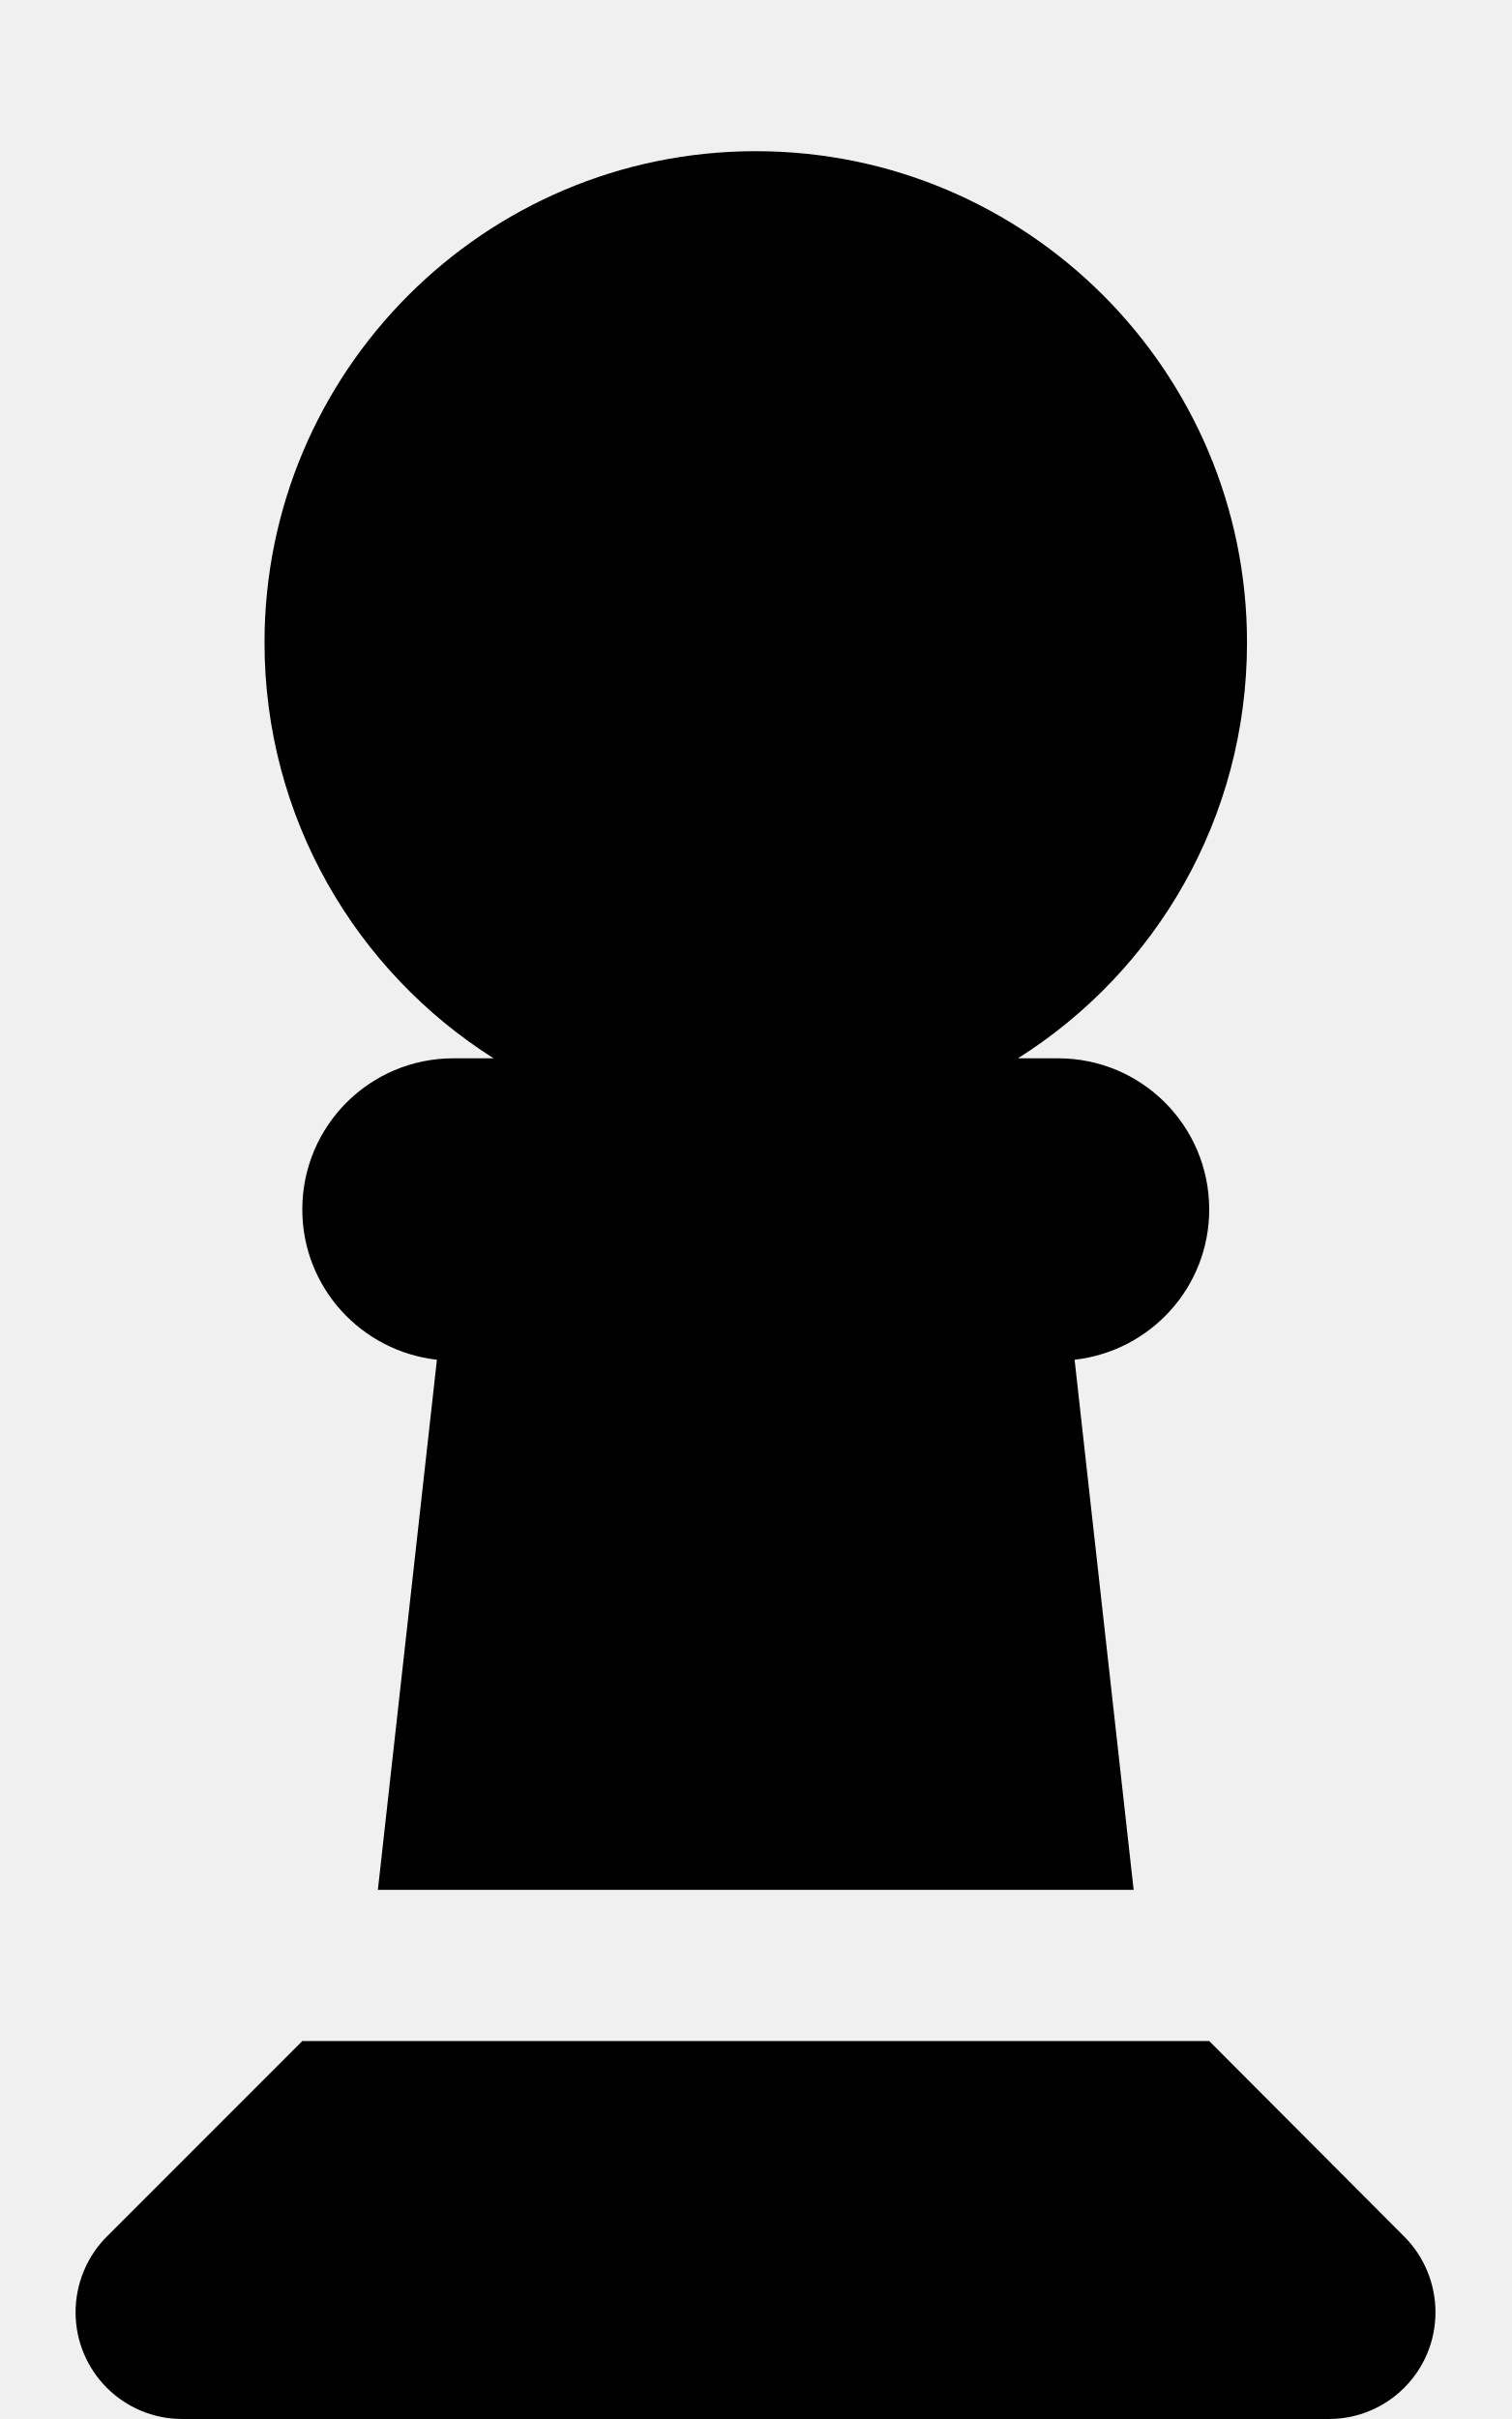
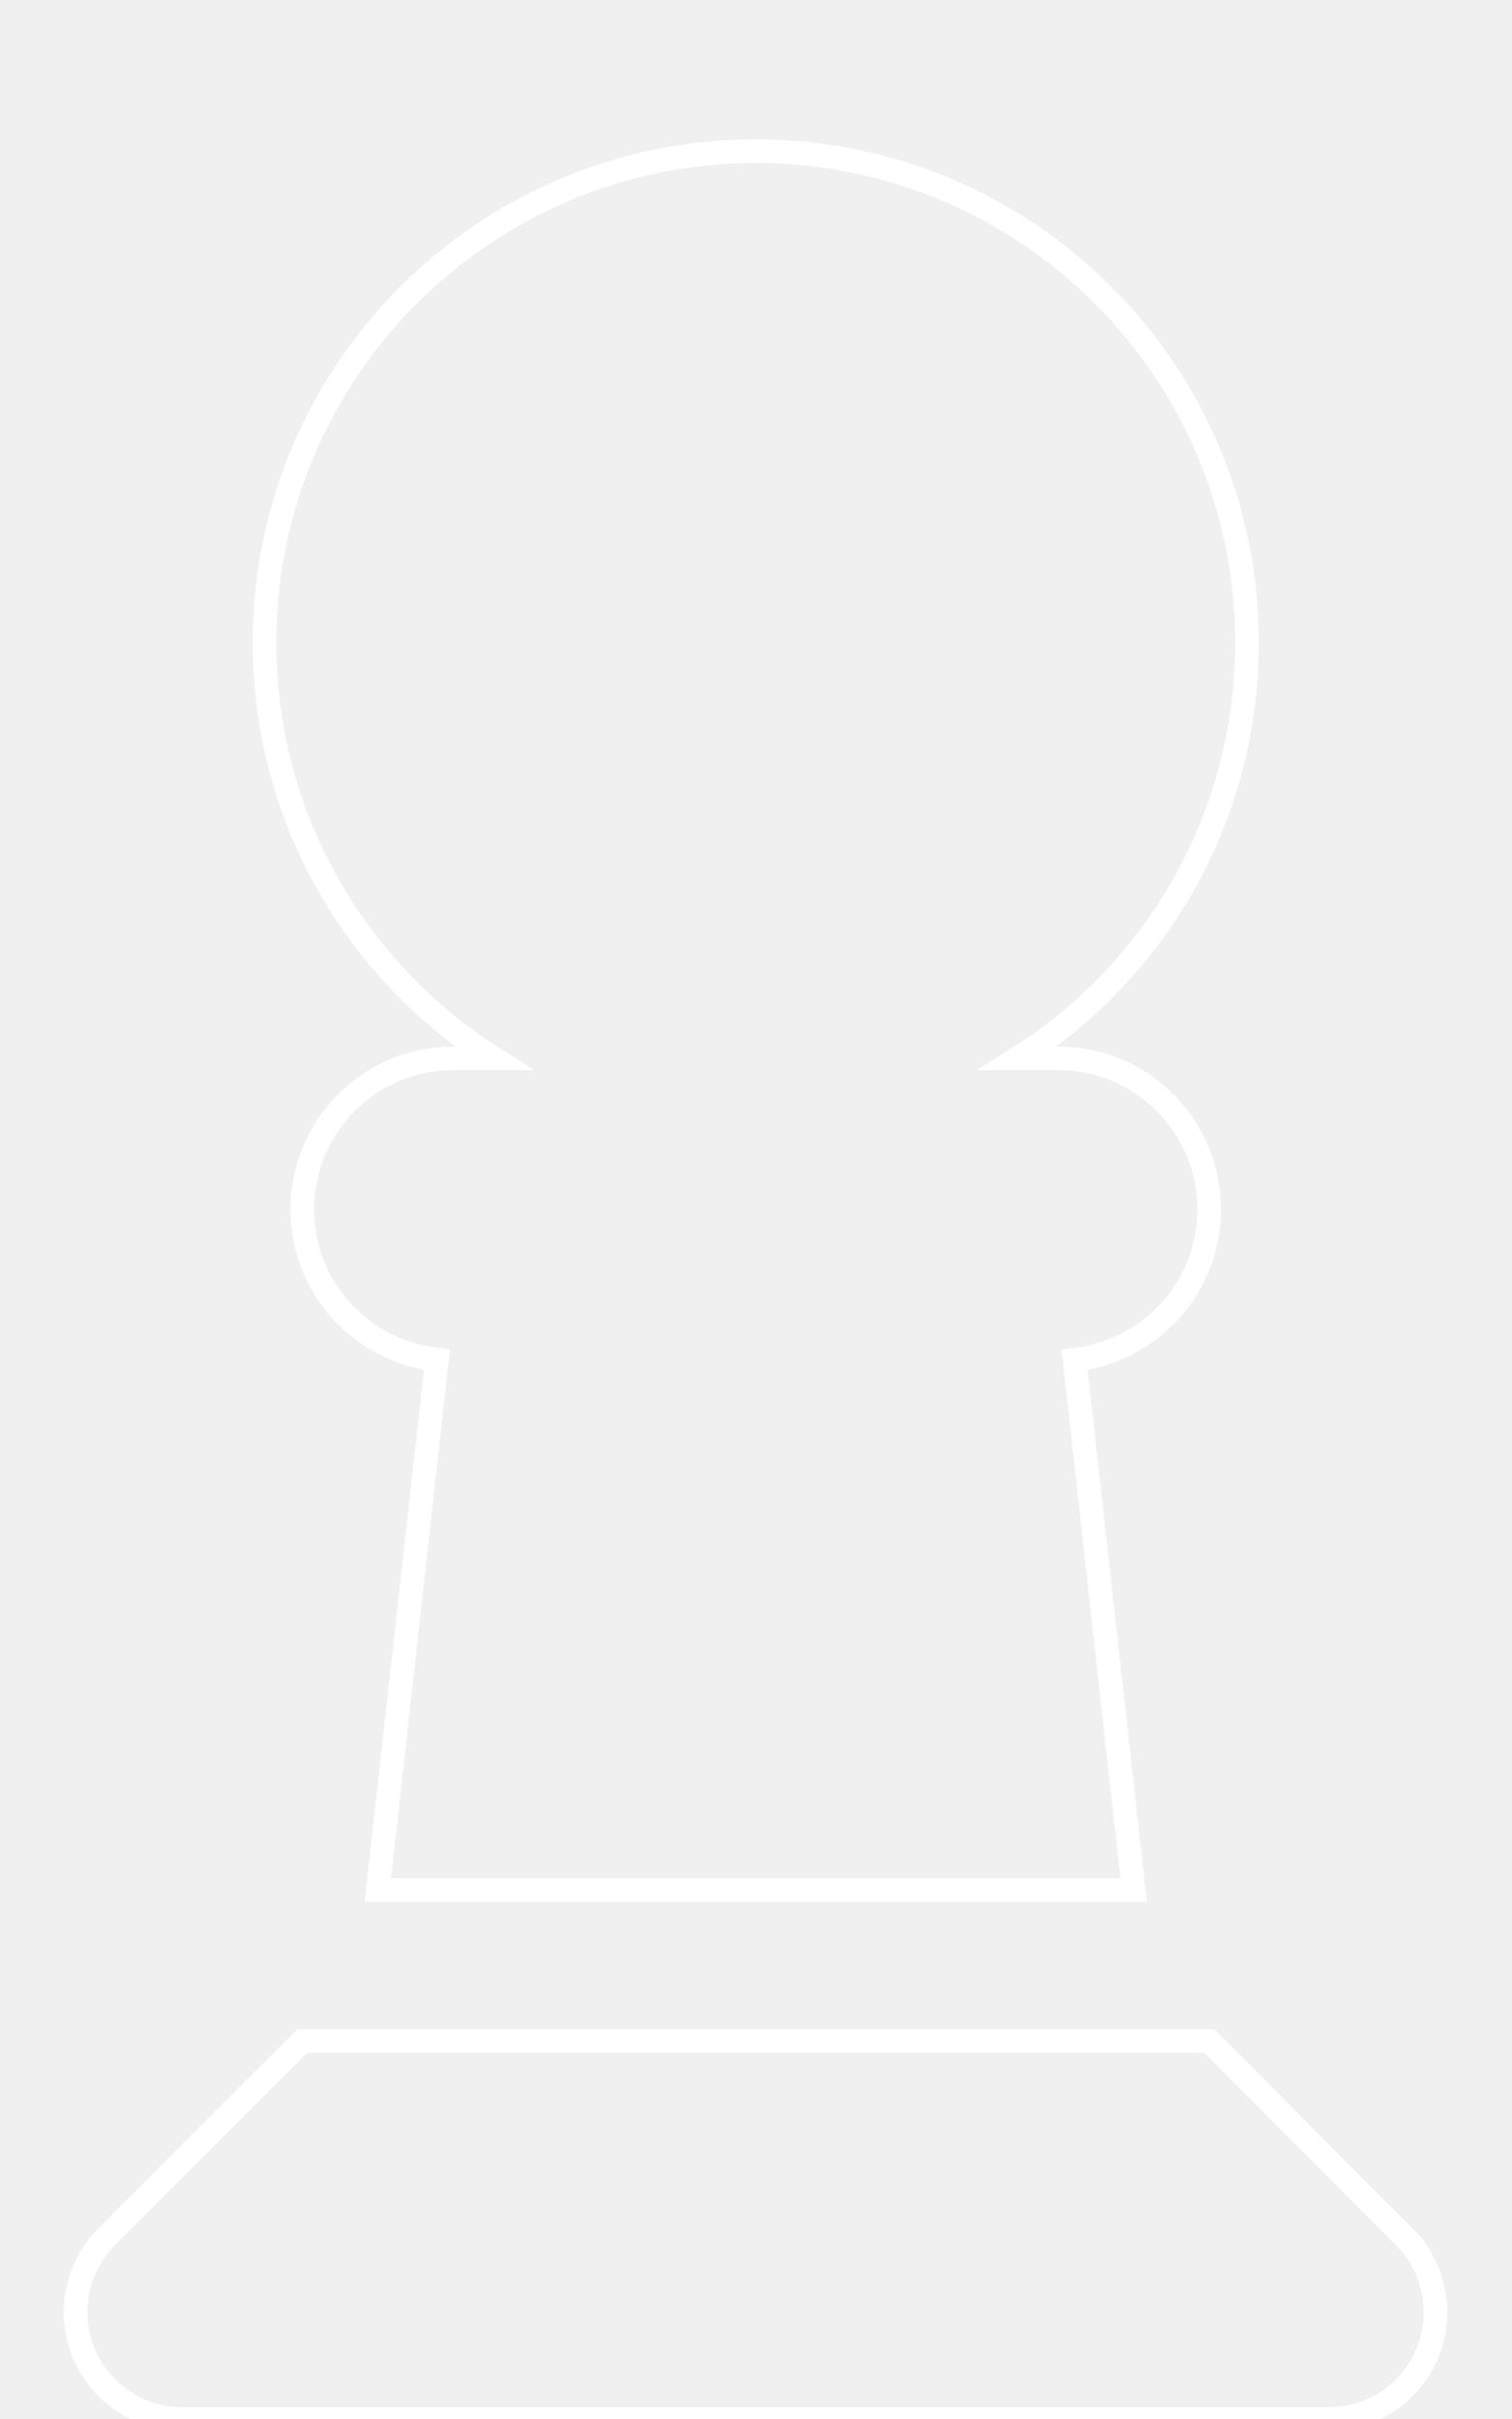
<svg xmlns="http://www.w3.org/2000/svg" viewBox="0 0 320 512">
-   <path d="M215.5 224c29.2-18.4 48.5-50.9 48.5-88c0-57.4-46.6-104-104-104S56 78.6 56 136c0 37.1 19.4 69.6 48.5 88L96 224c-17.7 0-32 14.3-32 32c0 16.5 12.5 30 28.5 31.8L80 400l160 0L227.5 287.8c16-1.8 28.5-15.3 28.5-31.8c0-17.7-14.3-32-32-32l-8.5 0zM22.6 473.4c-4.2 4.2-6.6 10-6.6 16C16 501.9 26.1 512 38.6 512l242.7 0c12.5 0 22.6-10.1 22.6-22.6c0-6-2.4-11.8-6.6-16L256 432 64 432 22.6 473.4z" />
+   <path d="M215.5 224c29.2-18.4 48.5-50.9 48.5-88c0-57.4-46.6-104-104-104S56 78.6 56 136c0 37.1 19.4 69.6 48.5 88L96 224c-17.7 0-32 14.3-32 32c0 16.5 12.5 30 28.5 31.8L80 400l160 0L227.5 287.8c16-1.8 28.5-15.3 28.5-31.8c0-17.7-14.3-32-32-32l-8.5 0zM22.6 473.4c-4.2 4.2-6.6 10-6.6 16C16 501.9 26.1 512 38.6 512l242.7 0c12.5 0 22.6-10.1 22.6-22.6c0-6-2.4-11.8-6.6-16L256 432 64 432 22.6 473.4z" fill="none" stroke="#FFFFFF" stroke-width="5" />
</svg>
